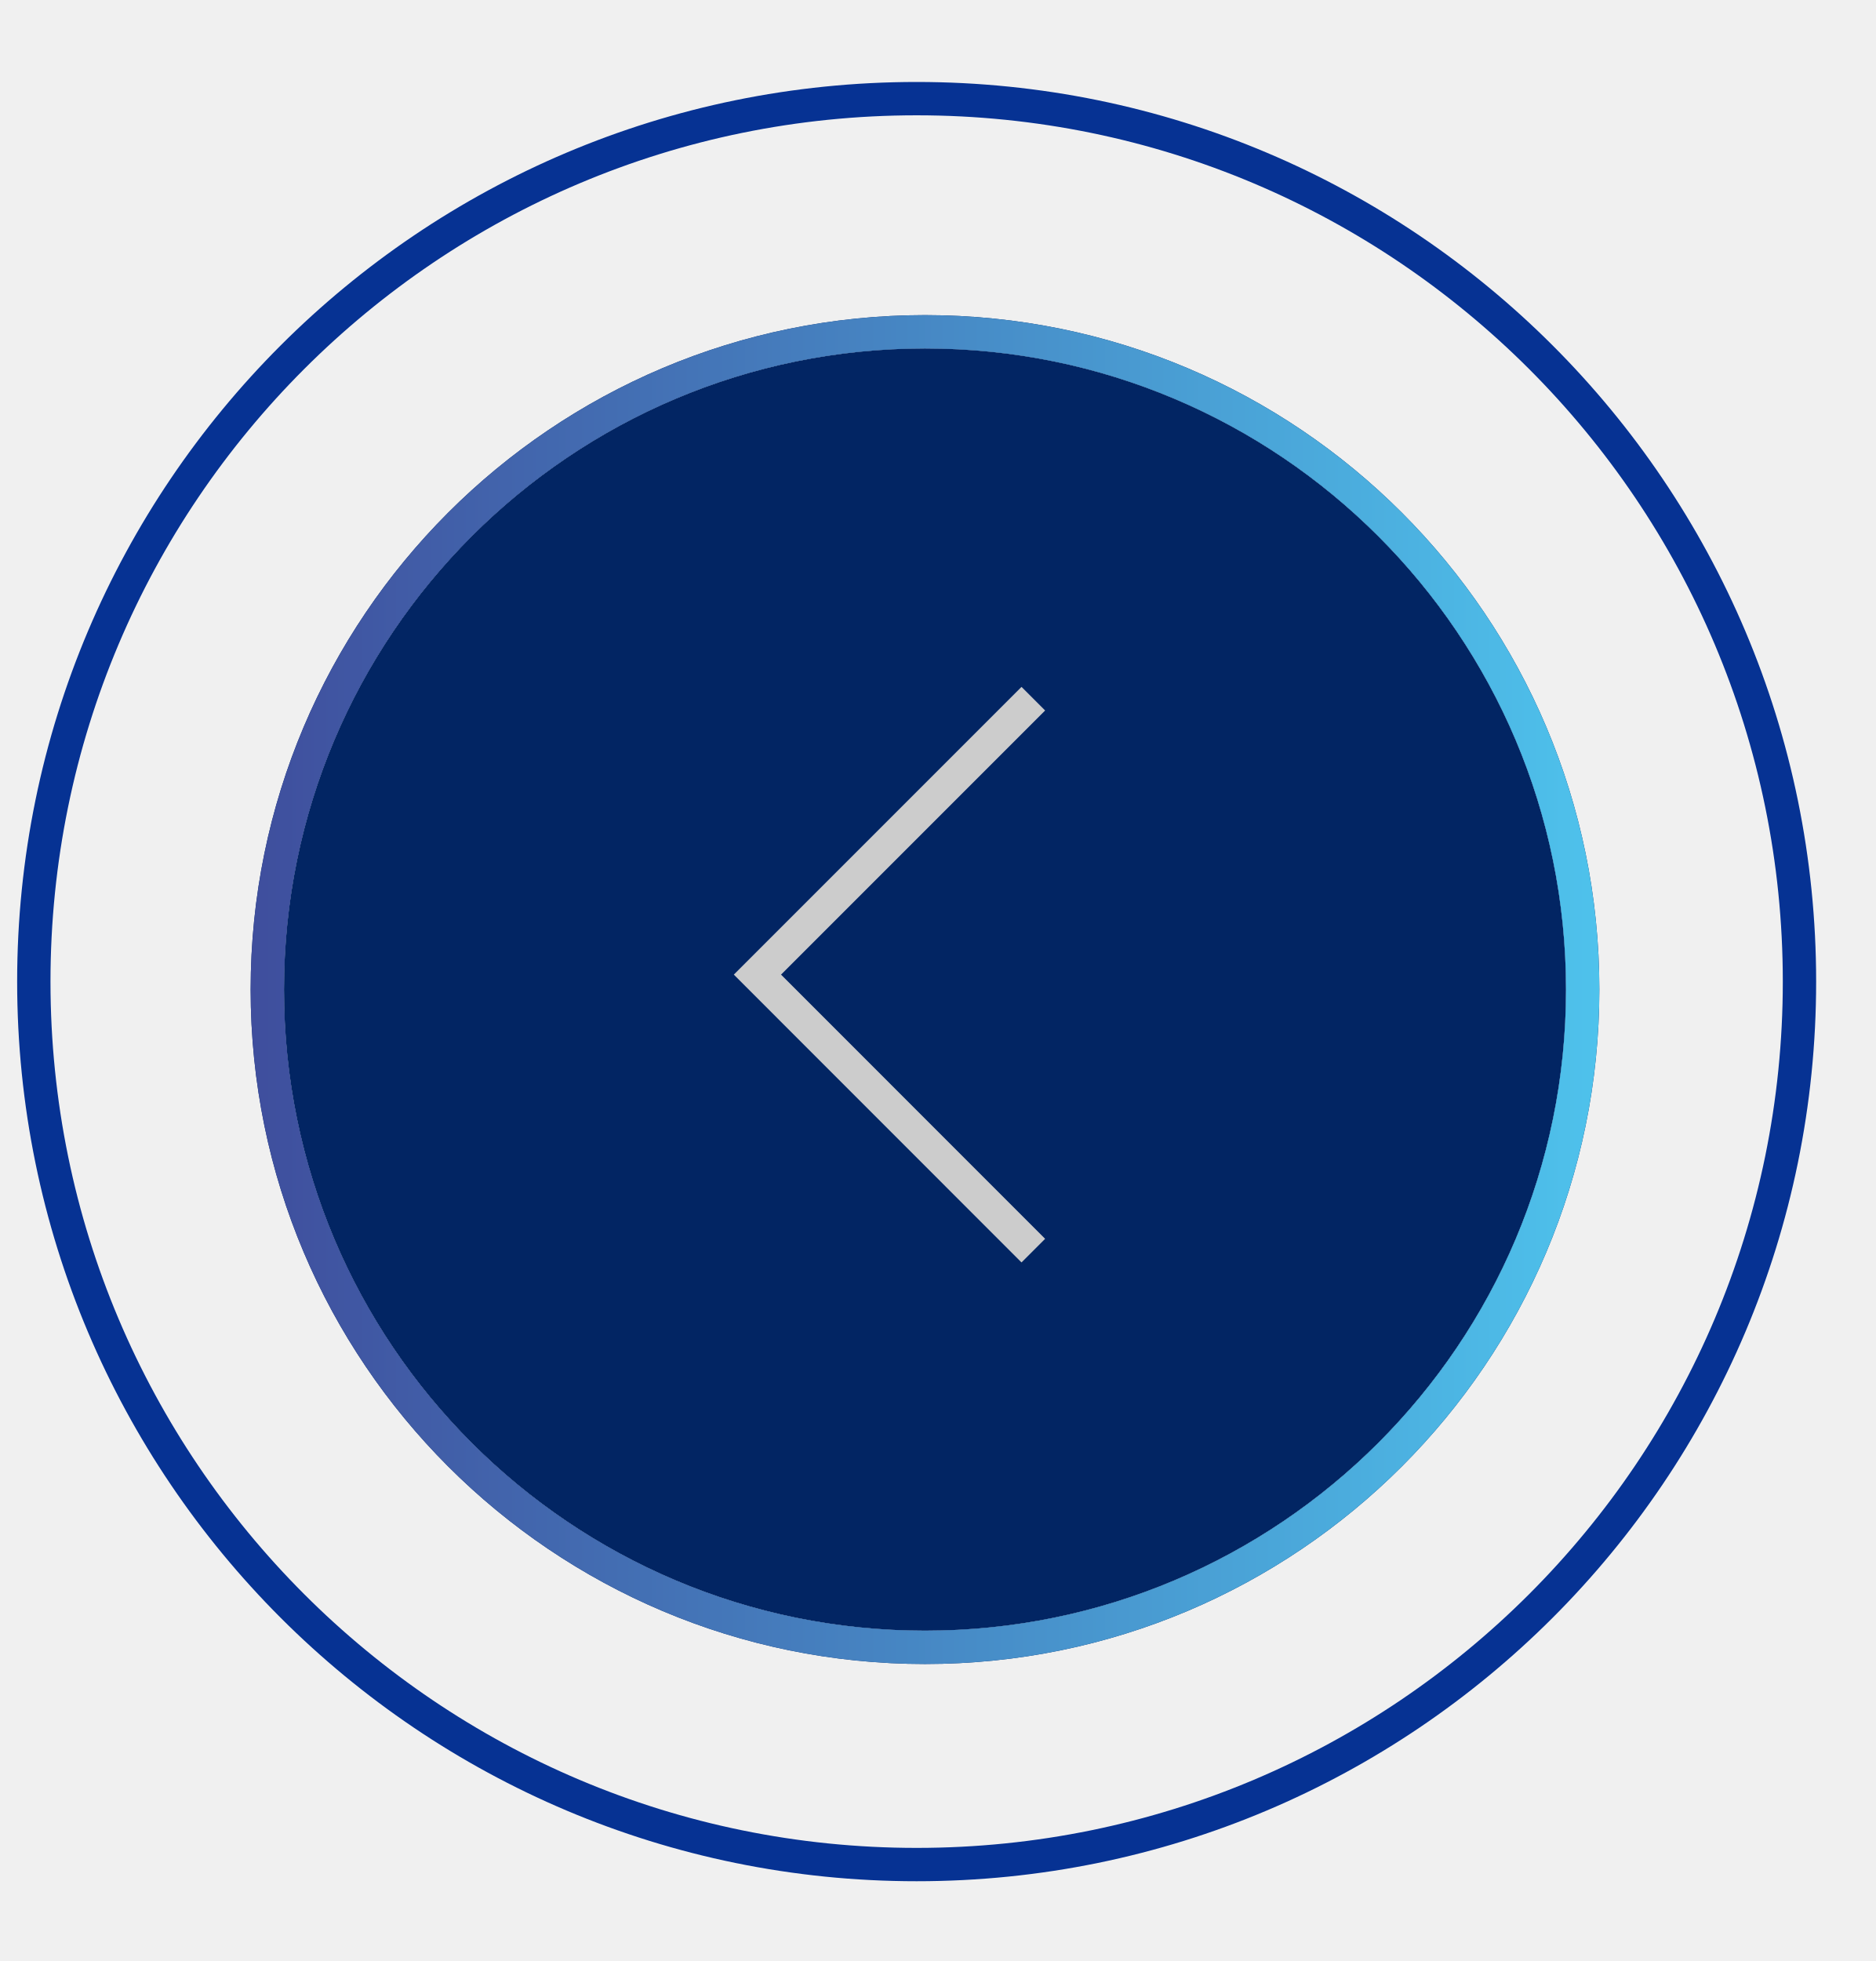
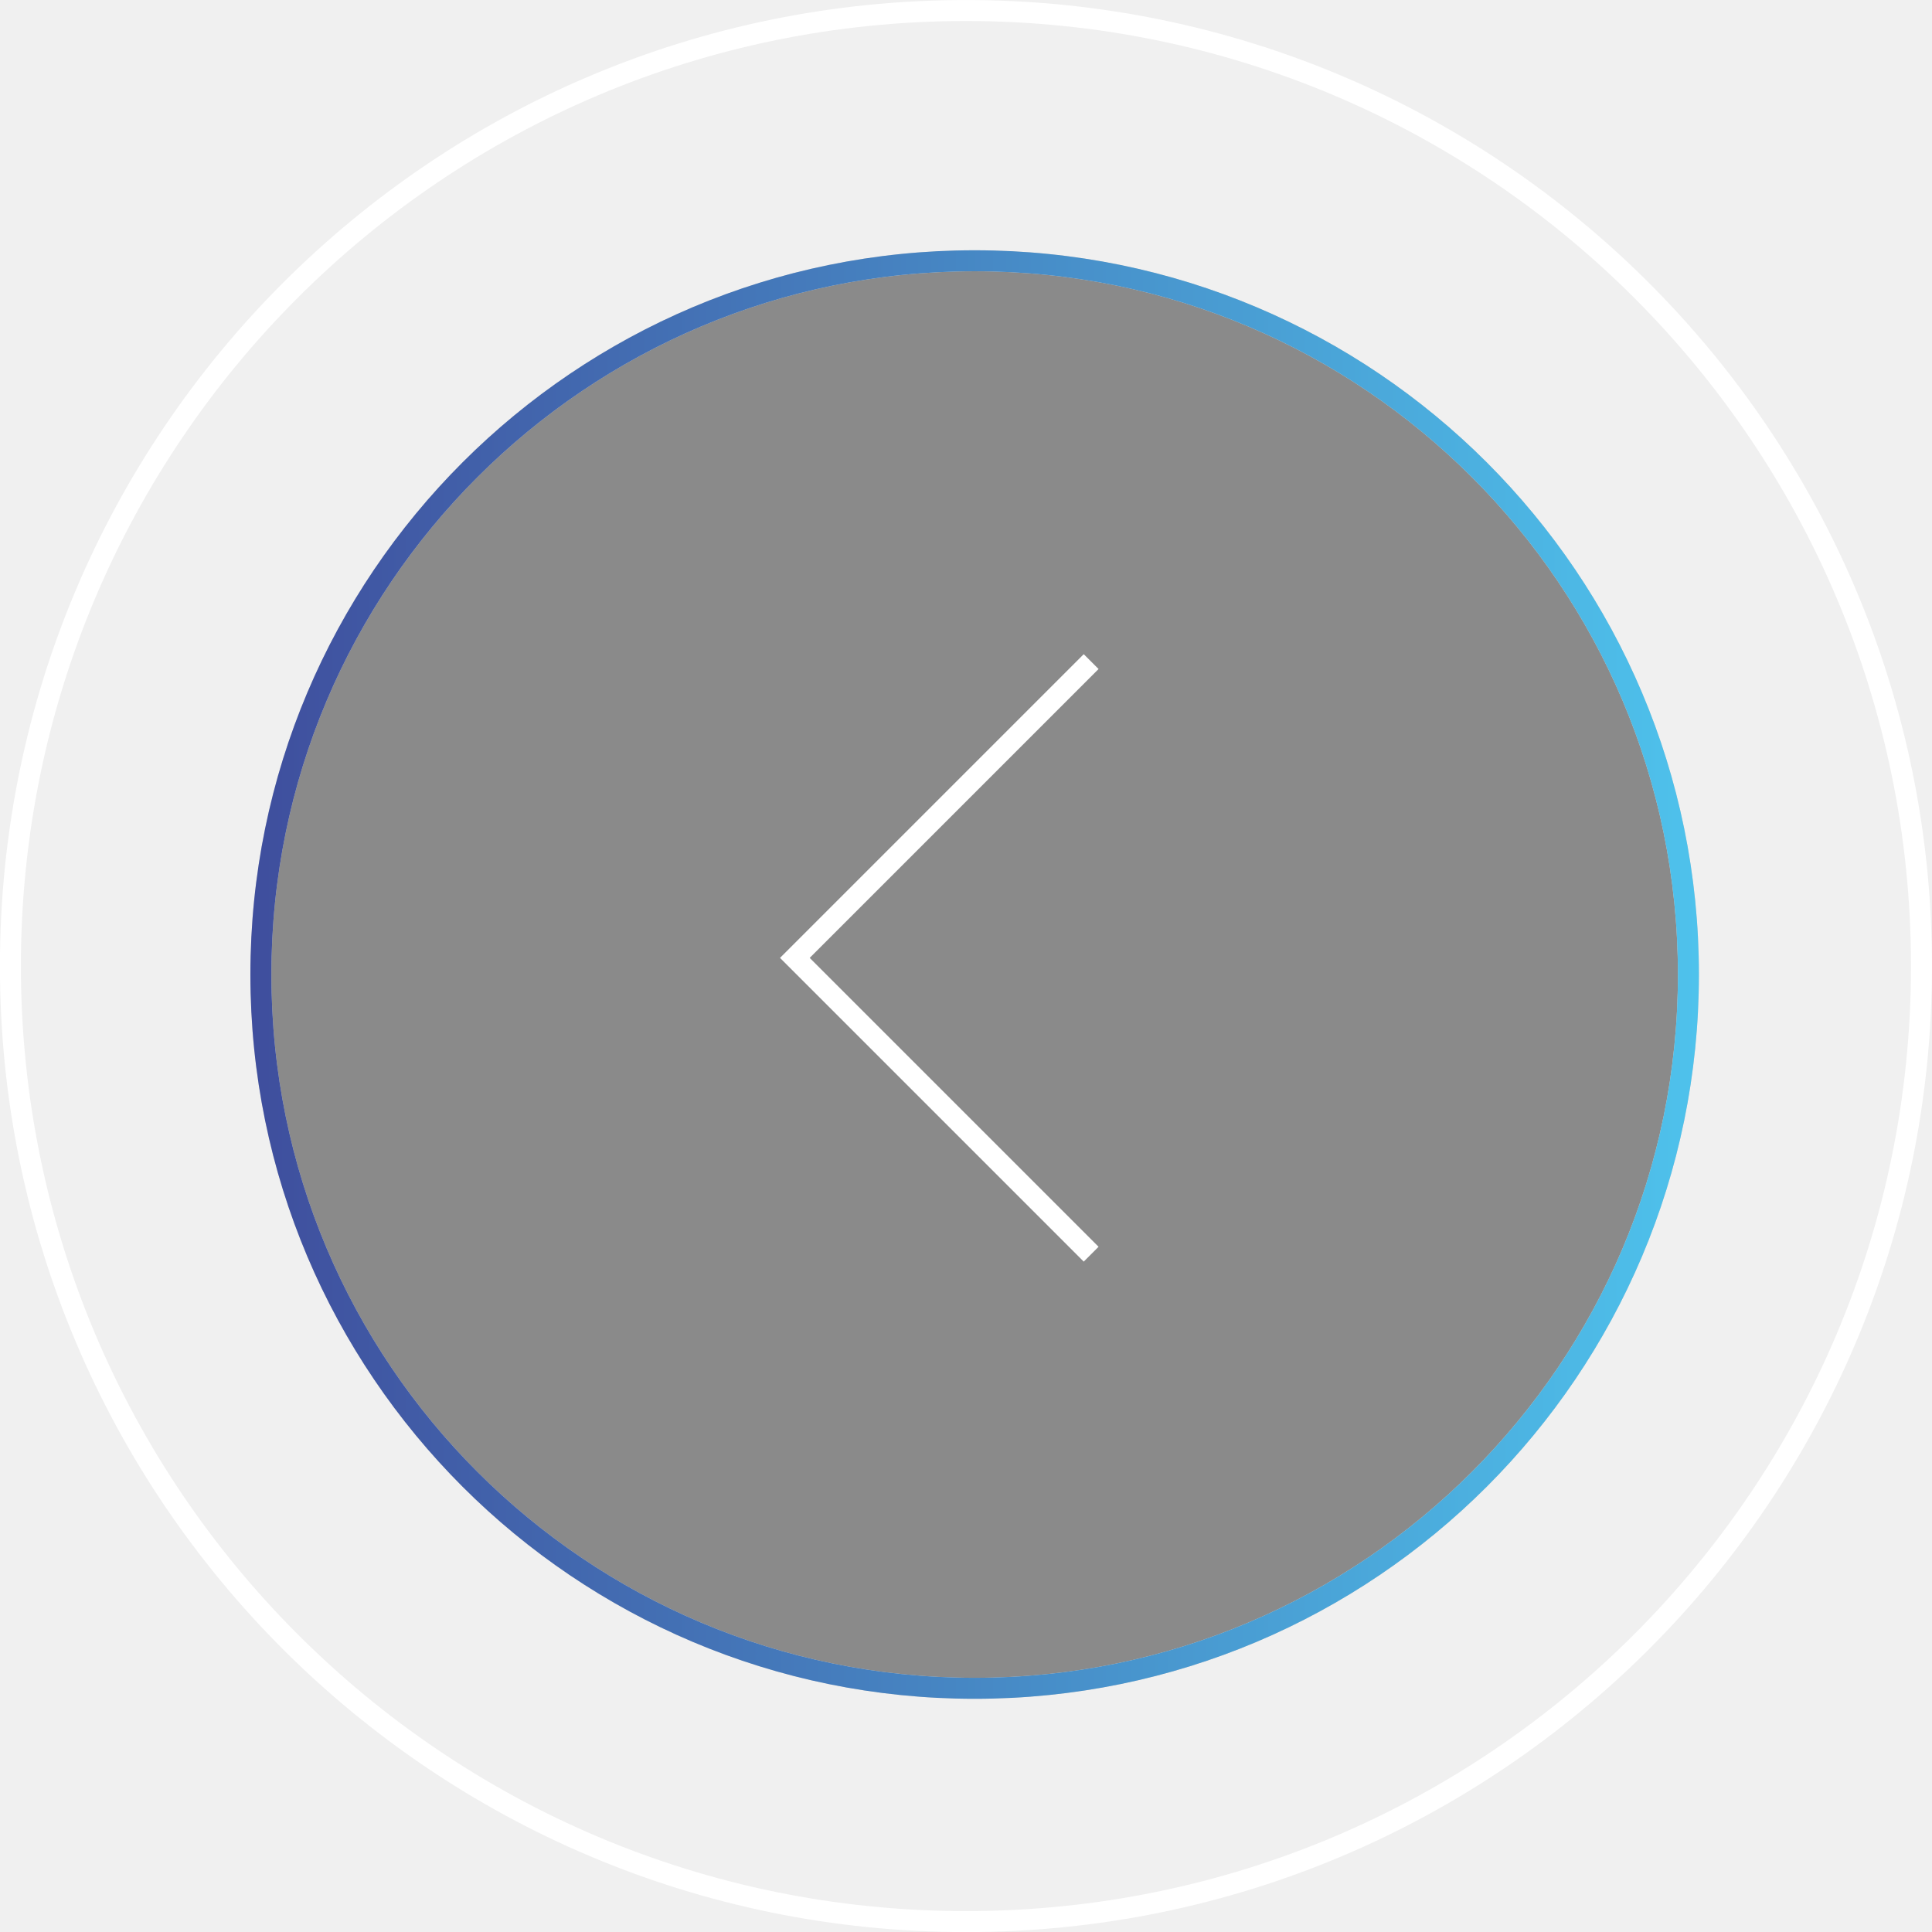
- <svg xmlns="http://www.w3.org/2000/svg" width="22" height="23" viewBox="0 0 22 23" fill="none">
-   <circle cx="7.911" cy="7.911" r="7.715" transform="matrix(-1 0 0 1 18.7617 3.69531)" fill="#022563" />
-   <circle cx="7.911" cy="7.911" r="7.715" transform="matrix(-1 0 0 1 18.7617 3.69531)" stroke="white" stroke-width="0.391" />
-   <circle cx="7.911" cy="7.911" r="7.715" transform="matrix(-1 0 0 1 18.7617 3.69531)" stroke="#022563" stroke-width="0.391" />
-   <circle cx="7.911" cy="7.911" r="7.715" transform="matrix(-1 0 0 1 18.7617 3.69531)" stroke="url(#paint0_linear_1187_2264)" stroke-width="0.391" />
-   <circle cx="10.552" cy="10.552" r="10.356" transform="matrix(-1 0 0 1 21.3047 0.960938)" stroke="#063293" stroke-width="0.391" />
-   <path d="M12.121 8.195L8.885 11.431L12.121 14.668" stroke="white" stroke-width="0.391" />
-   <path d="M12.121 8.195L8.885 11.431L12.121 14.668" stroke="black" stroke-opacity="0.2" stroke-width="0.391" />
+ <svg xmlns="http://www.w3.org/2000/svg" width="36" height="36" viewBox="0 0 36 36" fill="none">
+   <circle cx="13.495" cy="13.495" r="13.3" transform="matrix(-1 0 0 1 31.6562 4.66406)" fill="#252525" fill-opacity="0.5" />
+   <circle cx="13.495" cy="13.495" r="13.3" transform="matrix(-1 0 0 1 31.6562 4.66406)" stroke="white" stroke-width="0.391" />
+   <circle cx="13.495" cy="13.495" r="13.3" transform="matrix(-1 0 0 1 31.6562 4.66406)" stroke="black" stroke-opacity="0.2" stroke-width="0.391" />
+   <circle cx="13.495" cy="13.495" r="13.3" transform="matrix(-1 0 0 1 31.6562 4.66406)" stroke="url(#paint0_linear_1261_659)" stroke-width="0.391" />
+   <circle cx="18.001" cy="18.001" r="17.805" transform="matrix(-1 0 0 1 36 0)" stroke="white" stroke-width="0.391" />
+   <path d="M20.332 12.328L14.811 17.849L20.332 23.37" stroke="white" stroke-width="0.391" />
  <defs>
-     <linearGradient id="paint0_linear_1187_2264" x1="0" y1="7.911" x2="15.821" y2="7.911" gradientUnits="userSpaceOnUse">
+     <linearGradient id="paint0_linear_1261_659" x1="0" y1="13.495" x2="26.991" y2="13.495" gradientUnits="userSpaceOnUse">
      <stop stop-color="#4EC2EC" />
      <stop offset="1" stop-color="#3F4E9D" />
    </linearGradient>
  </defs>
</svg>
